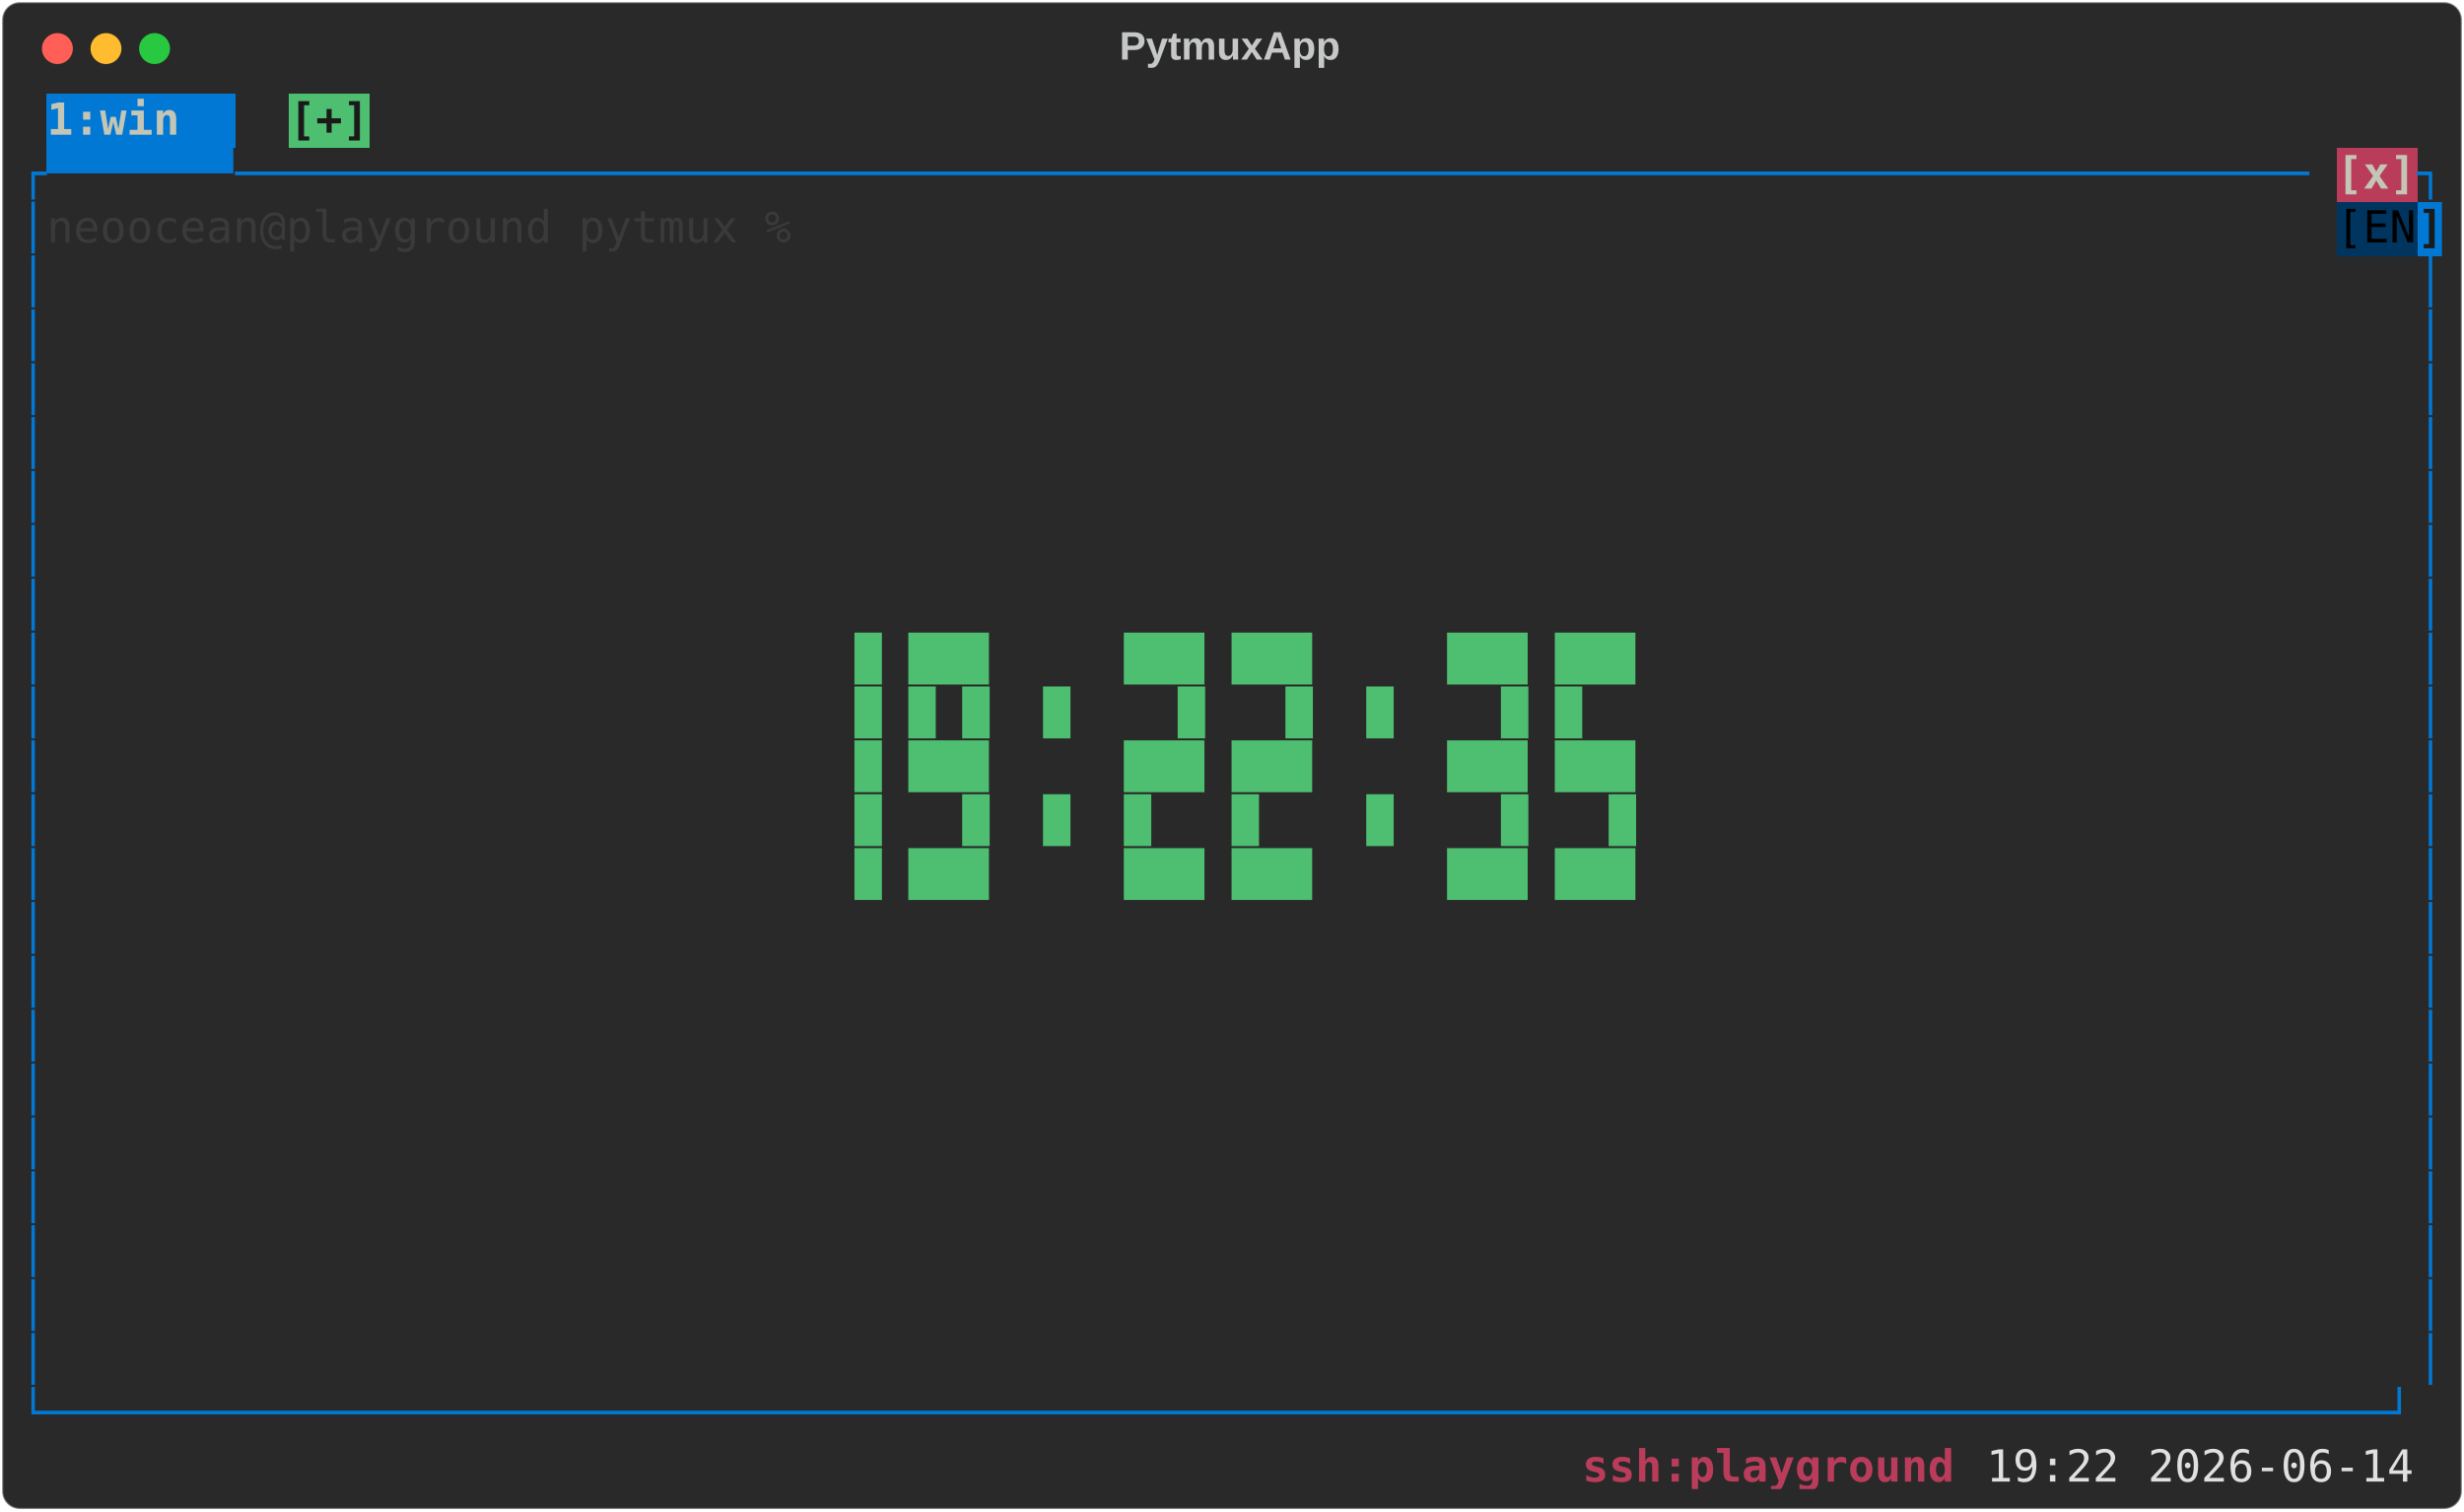
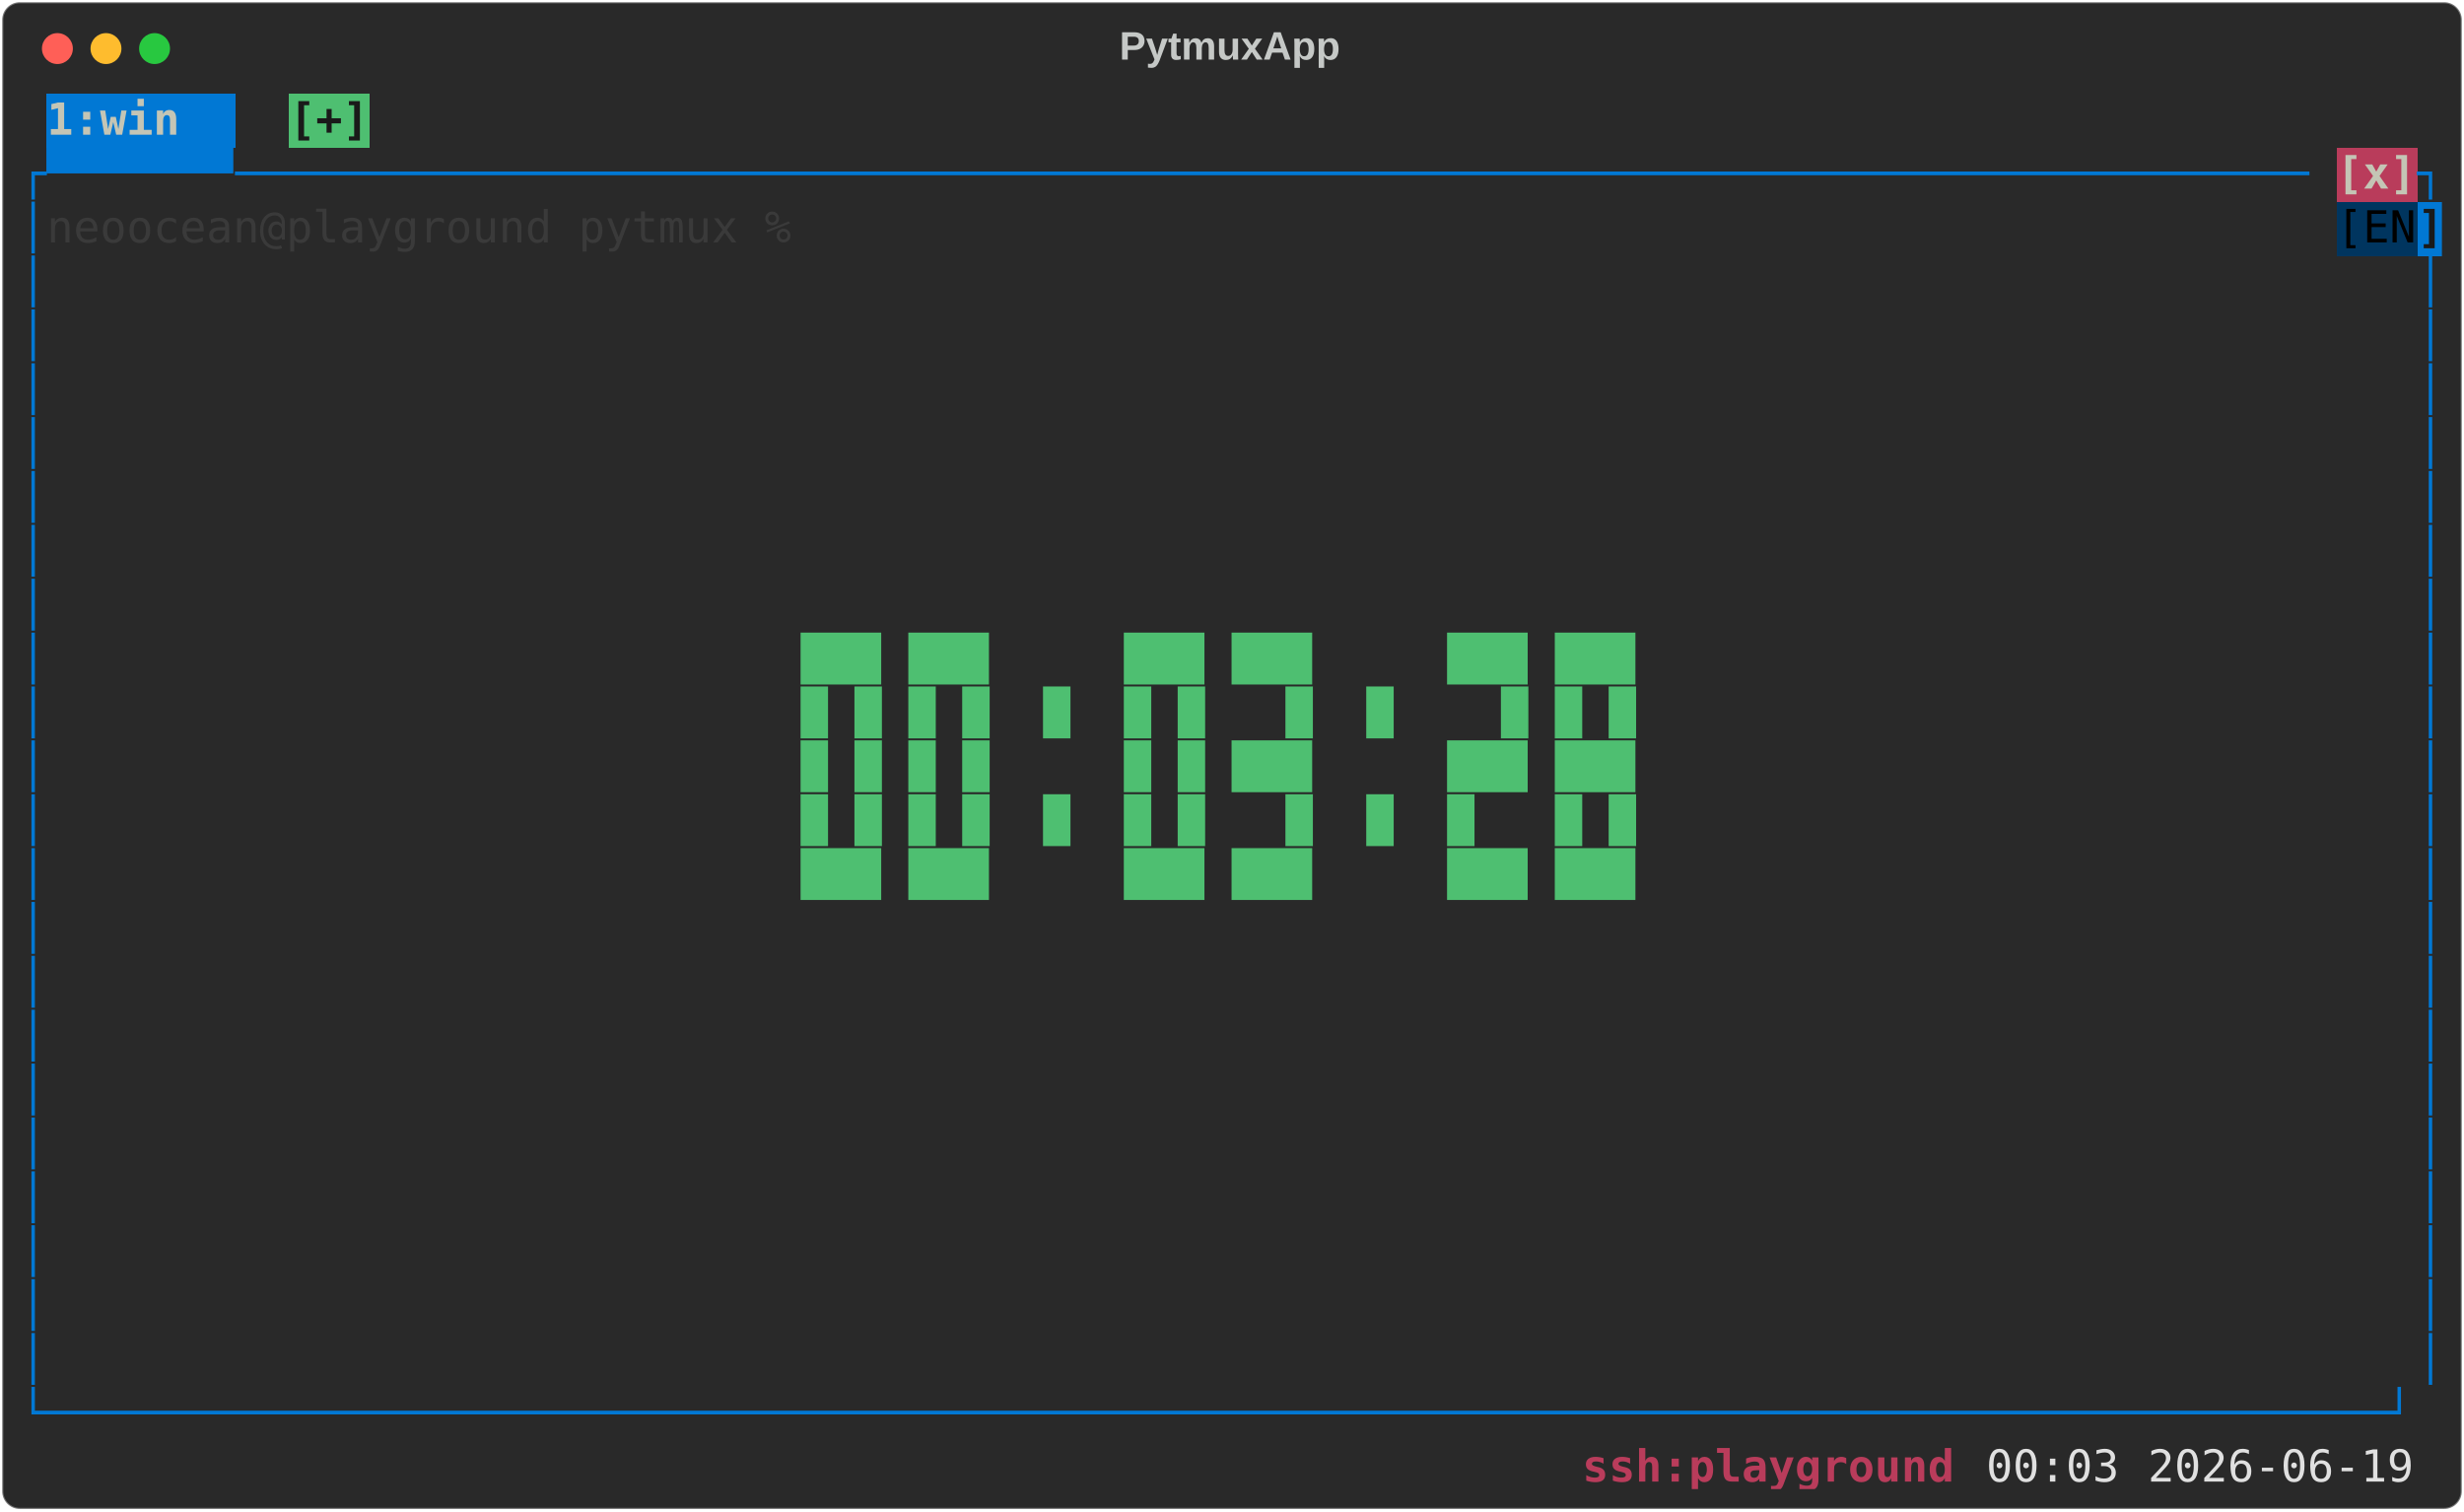
<svg xmlns="http://www.w3.org/2000/svg" class="rich-terminal" viewBox="0 0 1116 684.4">
  <style>

    @font-face {
        font-family: "Fira Code";
        src: local("FiraCode-Regular"),
                url("https://cdnjs.cloudflare.com/ajax/libs/firacode/6.2.0/woff2/FiraCode-Regular.woff2") format("woff2"),
                url("https://cdnjs.cloudflare.com/ajax/libs/firacode/6.2.0/woff/FiraCode-Regular.woff") format("woff");
        font-style: normal;
        font-weight: 400;
    }
    @font-face {
        font-family: "Fira Code";
        src: local("FiraCode-Bold"),
                url("https://cdnjs.cloudflare.com/ajax/libs/firacode/6.2.0/woff2/FiraCode-Bold.woff2") format("woff2"),
                url("https://cdnjs.cloudflare.com/ajax/libs/firacode/6.2.0/woff/FiraCode-Bold.woff") format("woff");
        font-style: bold;
        font-weight: 700;
    }

-     .terminal-4226023706-matrix {
+     .terminal-2111977729-matrix {
        font-family: Fira Code, monospace;
        font-size: 20px;
        line-height: 24.4px;
        font-variant-east-asian: full-width;
    }

-     .terminal-4226023706-title {
+     .terminal-2111977729-title {
        font-size: 18px;
        font-weight: bold;
        font-family: arial;
    }

-     .terminal-4226023706-r1 { fill: #e0e0e0 }
- .terminal-4226023706-r2 { fill: #c4c5b5;font-weight: bold }
- .terminal-4226023706-r3 { fill: #1a1a1a;font-weight: bold }
- .terminal-4226023706-r4 { fill: #c5c8c6 }
- .terminal-4226023706-r5 { fill: #0178d4;font-weight: bold }
- .terminal-4226023706-r6 { fill: #0178d4 }
- .terminal-4226023706-r7 { fill: #3a3a3a }
- .terminal-4226023706-r8 { fill: #000000 }
- .terminal-4226023706-r9 { fill: #4ebf71;font-weight: bold }
- .terminal-4226023706-r10 { fill: #b93c5b;font-weight: bold }
+     .terminal-2111977729-r1 { fill: #e0e0e0 }
+ .terminal-2111977729-r2 { fill: #c4c5b5;font-weight: bold }
+ .terminal-2111977729-r3 { fill: #1a1a1a;font-weight: bold }
+ .terminal-2111977729-r4 { fill: #c5c8c6 }
+ .terminal-2111977729-r5 { fill: #0178d4;font-weight: bold }
+ .terminal-2111977729-r6 { fill: #0178d4 }
+ .terminal-2111977729-r7 { fill: #3a3a3a }
+ .terminal-2111977729-r8 { fill: #000000 }
+ .terminal-2111977729-r9 { fill: #4ebf71;font-weight: bold }
+ .terminal-2111977729-r10 { fill: #b93c5b;font-weight: bold }
    </style>
  <defs>
-     <clipPath id="terminal-4226023706-clip-terminal">
+     <clipPath id="terminal-2111977729-clip-terminal">
      <rect x="0" y="0" width="1097.0" height="633.4" />
    </clipPath>
-     <clipPath id="terminal-4226023706-line-0">
+     <clipPath id="terminal-2111977729-line-0">
      <rect x="0" y="1.5" width="1098" height="24.65" />
    </clipPath>
-     <clipPath id="terminal-4226023706-line-1">
+     <clipPath id="terminal-2111977729-line-1">
      <rect x="0" y="25.9" width="1098" height="24.65" />
    </clipPath>
-     <clipPath id="terminal-4226023706-line-2">
+     <clipPath id="terminal-2111977729-line-2">
      <rect x="0" y="50.3" width="1098" height="24.65" />
    </clipPath>
-     <clipPath id="terminal-4226023706-line-3">
+     <clipPath id="terminal-2111977729-line-3">
      <rect x="0" y="74.7" width="1098" height="24.65" />
    </clipPath>
-     <clipPath id="terminal-4226023706-line-4">
+     <clipPath id="terminal-2111977729-line-4">
      <rect x="0" y="99.1" width="1098" height="24.65" />
    </clipPath>
-     <clipPath id="terminal-4226023706-line-5">
+     <clipPath id="terminal-2111977729-line-5">
      <rect x="0" y="123.5" width="1098" height="24.65" />
    </clipPath>
-     <clipPath id="terminal-4226023706-line-6">
+     <clipPath id="terminal-2111977729-line-6">
      <rect x="0" y="147.9" width="1098" height="24.65" />
    </clipPath>
-     <clipPath id="terminal-4226023706-line-7">
+     <clipPath id="terminal-2111977729-line-7">
      <rect x="0" y="172.3" width="1098" height="24.65" />
    </clipPath>
-     <clipPath id="terminal-4226023706-line-8">
+     <clipPath id="terminal-2111977729-line-8">
      <rect x="0" y="196.7" width="1098" height="24.65" />
    </clipPath>
-     <clipPath id="terminal-4226023706-line-9">
+     <clipPath id="terminal-2111977729-line-9">
      <rect x="0" y="221.1" width="1098" height="24.65" />
    </clipPath>
-     <clipPath id="terminal-4226023706-line-10">
+     <clipPath id="terminal-2111977729-line-10">
      <rect x="0" y="245.5" width="1098" height="24.65" />
    </clipPath>
-     <clipPath id="terminal-4226023706-line-11">
+     <clipPath id="terminal-2111977729-line-11">
      <rect x="0" y="269.9" width="1098" height="24.65" />
    </clipPath>
-     <clipPath id="terminal-4226023706-line-12">
+     <clipPath id="terminal-2111977729-line-12">
      <rect x="0" y="294.3" width="1098" height="24.65" />
    </clipPath>
-     <clipPath id="terminal-4226023706-line-13">
+     <clipPath id="terminal-2111977729-line-13">
      <rect x="0" y="318.7" width="1098" height="24.65" />
    </clipPath>
-     <clipPath id="terminal-4226023706-line-14">
+     <clipPath id="terminal-2111977729-line-14">
      <rect x="0" y="343.1" width="1098" height="24.65" />
    </clipPath>
-     <clipPath id="terminal-4226023706-line-15">
+     <clipPath id="terminal-2111977729-line-15">
      <rect x="0" y="367.5" width="1098" height="24.65" />
    </clipPath>
-     <clipPath id="terminal-4226023706-line-16">
+     <clipPath id="terminal-2111977729-line-16">
      <rect x="0" y="391.9" width="1098" height="24.65" />
    </clipPath>
-     <clipPath id="terminal-4226023706-line-17">
+     <clipPath id="terminal-2111977729-line-17">
      <rect x="0" y="416.3" width="1098" height="24.65" />
    </clipPath>
-     <clipPath id="terminal-4226023706-line-18">
+     <clipPath id="terminal-2111977729-line-18">
      <rect x="0" y="440.7" width="1098" height="24.65" />
    </clipPath>
-     <clipPath id="terminal-4226023706-line-19">
+     <clipPath id="terminal-2111977729-line-19">
      <rect x="0" y="465.1" width="1098" height="24.65" />
    </clipPath>
-     <clipPath id="terminal-4226023706-line-20">
+     <clipPath id="terminal-2111977729-line-20">
      <rect x="0" y="489.5" width="1098" height="24.65" />
    </clipPath>
-     <clipPath id="terminal-4226023706-line-21">
+     <clipPath id="terminal-2111977729-line-21">
      <rect x="0" y="513.9" width="1098" height="24.65" />
    </clipPath>
-     <clipPath id="terminal-4226023706-line-22">
+     <clipPath id="terminal-2111977729-line-22">
      <rect x="0" y="538.3" width="1098" height="24.65" />
    </clipPath>
-     <clipPath id="terminal-4226023706-line-23">
+     <clipPath id="terminal-2111977729-line-23">
      <rect x="0" y="562.7" width="1098" height="24.65" />
    </clipPath>
-     <clipPath id="terminal-4226023706-line-24">
+     <clipPath id="terminal-2111977729-line-24">
      <rect x="0" y="587.1" width="1098" height="24.65" />
    </clipPath>
  </defs>
  <rect fill="#292929" stroke="rgba(255,255,255,0.35)" stroke-width="1" x="1" y="1" width="1114" height="682.4" rx="8" />
-   <text class="terminal-4226023706-title" fill="#c5c8c6" text-anchor="middle" x="557" y="27">PytmuxApp</text>
+   <text class="terminal-2111977729-title" fill="#c5c8c6" text-anchor="middle" x="557" y="27">PytmuxApp</text>
  <g transform="translate(26,22)">
    <circle cx="0" cy="0" r="7" fill="#ff5f57" />
    <circle cx="22" cy="0" r="7" fill="#febc2e" />
    <circle cx="44" cy="0" r="7" fill="#28c840" />
  </g>
-   <g transform="translate(9, 41)" clip-path="url(#terminal-4226023706-clip-terminal)">
+   <g transform="translate(9, 41)" clip-path="url(#terminal-2111977729-clip-terminal)">
    <rect fill="#0178d4" x="12.2" y="1.5" width="85.4" height="24.65" shape-rendering="crispEdges" />
    <rect fill="#4ebf71" x="122" y="1.5" width="36.6" height="24.65" shape-rendering="crispEdges" />
    <rect fill="#b93c5b" x="1049.2" y="25.9" width="36.6" height="24.65" shape-rendering="crispEdges" />
    <rect fill="#00355f" x="1049.2" y="50.3" width="36.6" height="24.65" shape-rendering="crispEdges" />
    <rect fill="#0178d4" x="1085.8" y="50.3" width="12.2" height="24.65" shape-rendering="crispEdges" />
-     <g class="terminal-4226023706-matrix">
-       <text class="terminal-4226023706-r2" x="12.2" y="20" textLength="85.4" clip-path="url(#terminal-4226023706-line-0)"> 1:win </text>
-       <text class="terminal-4226023706-r3" x="122" y="20" textLength="36.6" clip-path="url(#terminal-4226023706-line-0)">[+]</text>
-       <text class="terminal-4226023706-r4" x="1098" y="20" textLength="12.2" clip-path="url(#terminal-4226023706-line-0)">
- </text>
-       <text class="terminal-4226023706-r5" x="0" y="44.4" textLength="12.2" clip-path="url(#terminal-4226023706-line-1)">┌</text>
-       <text class="terminal-4226023706-r6" x="12.2" y="44.4" textLength="85.4" clip-path="url(#terminal-4226023706-line-1)">▀▀▀▀▀▀▀</text>
-       <text class="terminal-4226023706-r5" x="97.6" y="44.4" textLength="951.6" clip-path="url(#terminal-4226023706-line-1)">──────────────────────────────────────────────────────────────────────────────</text>
-       <text class="terminal-4226023706-r2" x="1049.2" y="44.4" textLength="36.6" clip-path="url(#terminal-4226023706-line-1)">[x]</text>
-       <text class="terminal-4226023706-r5" x="1085.8" y="44.4" textLength="12.2" clip-path="url(#terminal-4226023706-line-1)">┐</text>
-       <text class="terminal-4226023706-r4" x="1098" y="44.4" textLength="12.2" clip-path="url(#terminal-4226023706-line-1)">
- </text>
-       <text class="terminal-4226023706-r5" x="0" y="68.8" textLength="12.2" clip-path="url(#terminal-4226023706-line-2)">│</text>
-       <text class="terminal-4226023706-r7" x="12.2" y="68.8" textLength="353.8" clip-path="url(#terminal-4226023706-line-2)">neoocean@playground pytmux % </text>
-       <text class="terminal-4226023706-r8" x="1049.2" y="68.8" textLength="36.6" clip-path="url(#terminal-4226023706-line-2)">[EN</text>
-       <text class="terminal-4226023706-r3" x="1085.8" y="68.8" textLength="12.2" clip-path="url(#terminal-4226023706-line-2)">]</text>
-       <text class="terminal-4226023706-r4" x="1098" y="68.8" textLength="12.2" clip-path="url(#terminal-4226023706-line-2)">
- </text>
-       <text class="terminal-4226023706-r5" x="0" y="93.2" textLength="12.2" clip-path="url(#terminal-4226023706-line-3)">│</text>
-       <text class="terminal-4226023706-r5" x="1085.8" y="93.2" textLength="12.2" clip-path="url(#terminal-4226023706-line-3)">│</text>
-       <text class="terminal-4226023706-r4" x="1098" y="93.2" textLength="12.2" clip-path="url(#terminal-4226023706-line-3)">
- </text>
-       <text class="terminal-4226023706-r5" x="0" y="117.6" textLength="12.2" clip-path="url(#terminal-4226023706-line-4)">│</text>
-       <text class="terminal-4226023706-r5" x="1085.8" y="117.6" textLength="12.2" clip-path="url(#terminal-4226023706-line-4)">│</text>
-       <text class="terminal-4226023706-r4" x="1098" y="117.6" textLength="12.2" clip-path="url(#terminal-4226023706-line-4)">
- </text>
-       <text class="terminal-4226023706-r5" x="0" y="142" textLength="12.2" clip-path="url(#terminal-4226023706-line-5)">│</text>
-       <text class="terminal-4226023706-r5" x="1085.8" y="142" textLength="12.2" clip-path="url(#terminal-4226023706-line-5)">│</text>
-       <text class="terminal-4226023706-r4" x="1098" y="142" textLength="12.2" clip-path="url(#terminal-4226023706-line-5)">
- </text>
-       <text class="terminal-4226023706-r5" x="0" y="166.4" textLength="12.2" clip-path="url(#terminal-4226023706-line-6)">│</text>
-       <text class="terminal-4226023706-r5" x="1085.8" y="166.4" textLength="12.2" clip-path="url(#terminal-4226023706-line-6)">│</text>
-       <text class="terminal-4226023706-r4" x="1098" y="166.4" textLength="12.2" clip-path="url(#terminal-4226023706-line-6)">
- </text>
-       <text class="terminal-4226023706-r5" x="0" y="190.8" textLength="12.2" clip-path="url(#terminal-4226023706-line-7)">│</text>
-       <text class="terminal-4226023706-r5" x="1085.8" y="190.8" textLength="12.2" clip-path="url(#terminal-4226023706-line-7)">│</text>
-       <text class="terminal-4226023706-r4" x="1098" y="190.8" textLength="12.2" clip-path="url(#terminal-4226023706-line-7)">
- </text>
-       <text class="terminal-4226023706-r5" x="0" y="215.2" textLength="12.2" clip-path="url(#terminal-4226023706-line-8)">│</text>
-       <text class="terminal-4226023706-r5" x="1085.8" y="215.2" textLength="12.2" clip-path="url(#terminal-4226023706-line-8)">│</text>
-       <text class="terminal-4226023706-r4" x="1098" y="215.2" textLength="12.2" clip-path="url(#terminal-4226023706-line-8)">
- </text>
-       <text class="terminal-4226023706-r5" x="0" y="239.6" textLength="12.2" clip-path="url(#terminal-4226023706-line-9)">│</text>
-       <text class="terminal-4226023706-r5" x="1085.8" y="239.6" textLength="12.2" clip-path="url(#terminal-4226023706-line-9)">│</text>
-       <text class="terminal-4226023706-r4" x="1098" y="239.6" textLength="12.2" clip-path="url(#terminal-4226023706-line-9)">
- </text>
-       <text class="terminal-4226023706-r5" x="0" y="264" textLength="12.2" clip-path="url(#terminal-4226023706-line-10)">│</text>
-       <text class="terminal-4226023706-r9" x="378.2" y="264" textLength="12.2" clip-path="url(#terminal-4226023706-line-10)">█</text>
-       <text class="terminal-4226023706-r9" x="402.6" y="264" textLength="36.6" clip-path="url(#terminal-4226023706-line-10)">███</text>
-       <text class="terminal-4226023706-r9" x="500.2" y="264" textLength="36.6" clip-path="url(#terminal-4226023706-line-10)">███</text>
-       <text class="terminal-4226023706-r9" x="549" y="264" textLength="36.6" clip-path="url(#terminal-4226023706-line-10)">███</text>
-       <text class="terminal-4226023706-r9" x="646.6" y="264" textLength="36.6" clip-path="url(#terminal-4226023706-line-10)">███</text>
-       <text class="terminal-4226023706-r9" x="695.4" y="264" textLength="36.6" clip-path="url(#terminal-4226023706-line-10)">███</text>
-       <text class="terminal-4226023706-r5" x="1085.8" y="264" textLength="12.2" clip-path="url(#terminal-4226023706-line-10)">│</text>
-       <text class="terminal-4226023706-r4" x="1098" y="264" textLength="12.2" clip-path="url(#terminal-4226023706-line-10)">
- </text>
-       <text class="terminal-4226023706-r5" x="0" y="288.4" textLength="12.2" clip-path="url(#terminal-4226023706-line-11)">│</text>
-       <text class="terminal-4226023706-r9" x="378.2" y="288.4" textLength="12.2" clip-path="url(#terminal-4226023706-line-11)">█</text>
-       <text class="terminal-4226023706-r9" x="402.6" y="288.4" textLength="12.2" clip-path="url(#terminal-4226023706-line-11)">█</text>
-       <text class="terminal-4226023706-r9" x="427" y="288.4" textLength="12.2" clip-path="url(#terminal-4226023706-line-11)">█</text>
-       <text class="terminal-4226023706-r9" x="463.6" y="288.4" textLength="12.2" clip-path="url(#terminal-4226023706-line-11)">█</text>
-       <text class="terminal-4226023706-r9" x="524.6" y="288.4" textLength="12.2" clip-path="url(#terminal-4226023706-line-11)">█</text>
-       <text class="terminal-4226023706-r9" x="573.4" y="288.4" textLength="12.2" clip-path="url(#terminal-4226023706-line-11)">█</text>
-       <text class="terminal-4226023706-r9" x="610" y="288.4" textLength="12.2" clip-path="url(#terminal-4226023706-line-11)">█</text>
-       <text class="terminal-4226023706-r9" x="671" y="288.4" textLength="12.2" clip-path="url(#terminal-4226023706-line-11)">█</text>
-       <text class="terminal-4226023706-r9" x="695.4" y="288.4" textLength="12.2" clip-path="url(#terminal-4226023706-line-11)">█</text>
-       <text class="terminal-4226023706-r5" x="1085.8" y="288.4" textLength="12.2" clip-path="url(#terminal-4226023706-line-11)">│</text>
-       <text class="terminal-4226023706-r4" x="1098" y="288.4" textLength="12.2" clip-path="url(#terminal-4226023706-line-11)">
- </text>
-       <text class="terminal-4226023706-r5" x="0" y="312.8" textLength="12.2" clip-path="url(#terminal-4226023706-line-12)">│</text>
-       <text class="terminal-4226023706-r9" x="378.2" y="312.8" textLength="12.2" clip-path="url(#terminal-4226023706-line-12)">█</text>
-       <text class="terminal-4226023706-r9" x="402.6" y="312.8" textLength="36.6" clip-path="url(#terminal-4226023706-line-12)">███</text>
-       <text class="terminal-4226023706-r9" x="500.2" y="312.8" textLength="36.6" clip-path="url(#terminal-4226023706-line-12)">███</text>
-       <text class="terminal-4226023706-r9" x="549" y="312.8" textLength="36.6" clip-path="url(#terminal-4226023706-line-12)">███</text>
-       <text class="terminal-4226023706-r9" x="646.6" y="312.8" textLength="36.6" clip-path="url(#terminal-4226023706-line-12)">███</text>
-       <text class="terminal-4226023706-r9" x="695.4" y="312.8" textLength="36.6" clip-path="url(#terminal-4226023706-line-12)">███</text>
-       <text class="terminal-4226023706-r5" x="1085.8" y="312.8" textLength="12.2" clip-path="url(#terminal-4226023706-line-12)">│</text>
-       <text class="terminal-4226023706-r4" x="1098" y="312.8" textLength="12.2" clip-path="url(#terminal-4226023706-line-12)">
- </text>
-       <text class="terminal-4226023706-r5" x="0" y="337.2" textLength="12.2" clip-path="url(#terminal-4226023706-line-13)">│</text>
-       <text class="terminal-4226023706-r9" x="378.2" y="337.2" textLength="12.2" clip-path="url(#terminal-4226023706-line-13)">█</text>
-       <text class="terminal-4226023706-r9" x="427" y="337.2" textLength="12.2" clip-path="url(#terminal-4226023706-line-13)">█</text>
-       <text class="terminal-4226023706-r9" x="463.6" y="337.2" textLength="12.2" clip-path="url(#terminal-4226023706-line-13)">█</text>
-       <text class="terminal-4226023706-r9" x="500.2" y="337.2" textLength="12.2" clip-path="url(#terminal-4226023706-line-13)">█</text>
-       <text class="terminal-4226023706-r9" x="549" y="337.2" textLength="12.2" clip-path="url(#terminal-4226023706-line-13)">█</text>
-       <text class="terminal-4226023706-r9" x="610" y="337.2" textLength="12.2" clip-path="url(#terminal-4226023706-line-13)">█</text>
-       <text class="terminal-4226023706-r9" x="671" y="337.2" textLength="12.2" clip-path="url(#terminal-4226023706-line-13)">█</text>
-       <text class="terminal-4226023706-r9" x="719.8" y="337.2" textLength="12.2" clip-path="url(#terminal-4226023706-line-13)">█</text>
-       <text class="terminal-4226023706-r5" x="1085.8" y="337.2" textLength="12.2" clip-path="url(#terminal-4226023706-line-13)">│</text>
-       <text class="terminal-4226023706-r4" x="1098" y="337.2" textLength="12.2" clip-path="url(#terminal-4226023706-line-13)">
- </text>
-       <text class="terminal-4226023706-r5" x="0" y="361.6" textLength="12.2" clip-path="url(#terminal-4226023706-line-14)">│</text>
-       <text class="terminal-4226023706-r9" x="378.2" y="361.6" textLength="12.2" clip-path="url(#terminal-4226023706-line-14)">█</text>
-       <text class="terminal-4226023706-r9" x="402.6" y="361.6" textLength="36.6" clip-path="url(#terminal-4226023706-line-14)">███</text>
-       <text class="terminal-4226023706-r9" x="500.2" y="361.6" textLength="36.6" clip-path="url(#terminal-4226023706-line-14)">███</text>
-       <text class="terminal-4226023706-r9" x="549" y="361.6" textLength="36.6" clip-path="url(#terminal-4226023706-line-14)">███</text>
-       <text class="terminal-4226023706-r9" x="646.6" y="361.6" textLength="36.6" clip-path="url(#terminal-4226023706-line-14)">███</text>
-       <text class="terminal-4226023706-r9" x="695.4" y="361.6" textLength="36.6" clip-path="url(#terminal-4226023706-line-14)">███</text>
-       <text class="terminal-4226023706-r5" x="1085.8" y="361.6" textLength="12.2" clip-path="url(#terminal-4226023706-line-14)">│</text>
-       <text class="terminal-4226023706-r4" x="1098" y="361.6" textLength="12.2" clip-path="url(#terminal-4226023706-line-14)">
- </text>
-       <text class="terminal-4226023706-r5" x="0" y="386" textLength="12.2" clip-path="url(#terminal-4226023706-line-15)">│</text>
-       <text class="terminal-4226023706-r5" x="1085.8" y="386" textLength="12.2" clip-path="url(#terminal-4226023706-line-15)">│</text>
-       <text class="terminal-4226023706-r4" x="1098" y="386" textLength="12.2" clip-path="url(#terminal-4226023706-line-15)">
- </text>
-       <text class="terminal-4226023706-r5" x="0" y="410.4" textLength="12.2" clip-path="url(#terminal-4226023706-line-16)">│</text>
-       <text class="terminal-4226023706-r5" x="1085.8" y="410.4" textLength="12.2" clip-path="url(#terminal-4226023706-line-16)">│</text>
-       <text class="terminal-4226023706-r4" x="1098" y="410.4" textLength="12.2" clip-path="url(#terminal-4226023706-line-16)">
- </text>
-       <text class="terminal-4226023706-r5" x="0" y="434.8" textLength="12.2" clip-path="url(#terminal-4226023706-line-17)">│</text>
-       <text class="terminal-4226023706-r5" x="1085.8" y="434.8" textLength="12.2" clip-path="url(#terminal-4226023706-line-17)">│</text>
-       <text class="terminal-4226023706-r4" x="1098" y="434.8" textLength="12.2" clip-path="url(#terminal-4226023706-line-17)">
- </text>
-       <text class="terminal-4226023706-r5" x="0" y="459.2" textLength="12.2" clip-path="url(#terminal-4226023706-line-18)">│</text>
-       <text class="terminal-4226023706-r5" x="1085.8" y="459.2" textLength="12.2" clip-path="url(#terminal-4226023706-line-18)">│</text>
-       <text class="terminal-4226023706-r4" x="1098" y="459.2" textLength="12.2" clip-path="url(#terminal-4226023706-line-18)">
- </text>
-       <text class="terminal-4226023706-r5" x="0" y="483.6" textLength="12.2" clip-path="url(#terminal-4226023706-line-19)">│</text>
-       <text class="terminal-4226023706-r5" x="1085.8" y="483.6" textLength="12.2" clip-path="url(#terminal-4226023706-line-19)">│</text>
-       <text class="terminal-4226023706-r4" x="1098" y="483.6" textLength="12.2" clip-path="url(#terminal-4226023706-line-19)">
- </text>
-       <text class="terminal-4226023706-r5" x="0" y="508" textLength="12.2" clip-path="url(#terminal-4226023706-line-20)">│</text>
-       <text class="terminal-4226023706-r5" x="1085.8" y="508" textLength="12.2" clip-path="url(#terminal-4226023706-line-20)">│</text>
-       <text class="terminal-4226023706-r4" x="1098" y="508" textLength="12.2" clip-path="url(#terminal-4226023706-line-20)">
- </text>
-       <text class="terminal-4226023706-r5" x="0" y="532.4" textLength="12.2" clip-path="url(#terminal-4226023706-line-21)">│</text>
-       <text class="terminal-4226023706-r5" x="1085.8" y="532.4" textLength="12.2" clip-path="url(#terminal-4226023706-line-21)">│</text>
-       <text class="terminal-4226023706-r4" x="1098" y="532.4" textLength="12.2" clip-path="url(#terminal-4226023706-line-21)">
- </text>
-       <text class="terminal-4226023706-r5" x="0" y="556.8" textLength="12.2" clip-path="url(#terminal-4226023706-line-22)">│</text>
-       <text class="terminal-4226023706-r5" x="1085.8" y="556.8" textLength="12.2" clip-path="url(#terminal-4226023706-line-22)">│</text>
-       <text class="terminal-4226023706-r4" x="1098" y="556.8" textLength="12.2" clip-path="url(#terminal-4226023706-line-22)">
- </text>
-       <text class="terminal-4226023706-r5" x="0" y="581.2" textLength="12.2" clip-path="url(#terminal-4226023706-line-23)">│</text>
-       <text class="terminal-4226023706-r5" x="1085.8" y="581.2" textLength="12.2" clip-path="url(#terminal-4226023706-line-23)">│</text>
-       <text class="terminal-4226023706-r4" x="1098" y="581.2" textLength="12.2" clip-path="url(#terminal-4226023706-line-23)">
- </text>
-       <text class="terminal-4226023706-r5" x="0" y="605.6" textLength="1098" clip-path="url(#terminal-4226023706-line-24)">└────────────────────────────────────────────────────────────────────────────────────────┘</text>
-       <text class="terminal-4226023706-r4" x="1098" y="605.6" textLength="12.2" clip-path="url(#terminal-4226023706-line-24)">
- </text>
-       <text class="terminal-4226023706-r10" x="707.6" y="630" textLength="170.8" clip-path="url(#terminal-4226023706-line-25)">ssh:playground</text>
-       <text class="terminal-4226023706-r1" x="890.6" y="630" textLength="61" clip-path="url(#terminal-4226023706-line-25)">19:22</text>
-       <text class="terminal-4226023706-r1" x="963.8" y="630" textLength="122" clip-path="url(#terminal-4226023706-line-25)">2026-06-14</text>
+     <g class="terminal-2111977729-matrix">
+       <text class="terminal-2111977729-r2" x="12.2" y="20" textLength="85.4" clip-path="url(#terminal-2111977729-line-0)"> 1:win </text>
+       <text class="terminal-2111977729-r3" x="122" y="20" textLength="36.6" clip-path="url(#terminal-2111977729-line-0)">[+]</text>
+       <text class="terminal-2111977729-r4" x="1098" y="20" textLength="12.2" clip-path="url(#terminal-2111977729-line-0)">
+ </text>
+       <text class="terminal-2111977729-r5" x="0" y="44.4" textLength="12.2" clip-path="url(#terminal-2111977729-line-1)">┌</text>
+       <text class="terminal-2111977729-r6" x="12.2" y="44.4" textLength="85.4" clip-path="url(#terminal-2111977729-line-1)">▀▀▀▀▀▀▀</text>
+       <text class="terminal-2111977729-r5" x="97.6" y="44.4" textLength="951.6" clip-path="url(#terminal-2111977729-line-1)">──────────────────────────────────────────────────────────────────────────────</text>
+       <text class="terminal-2111977729-r2" x="1049.2" y="44.4" textLength="36.6" clip-path="url(#terminal-2111977729-line-1)">[x]</text>
+       <text class="terminal-2111977729-r5" x="1085.8" y="44.4" textLength="12.2" clip-path="url(#terminal-2111977729-line-1)">┐</text>
+       <text class="terminal-2111977729-r4" x="1098" y="44.4" textLength="12.2" clip-path="url(#terminal-2111977729-line-1)">
+ </text>
+       <text class="terminal-2111977729-r5" x="0" y="68.8" textLength="12.2" clip-path="url(#terminal-2111977729-line-2)">│</text>
+       <text class="terminal-2111977729-r7" x="12.2" y="68.8" textLength="353.8" clip-path="url(#terminal-2111977729-line-2)">neoocean@playground pytmux % </text>
+       <text class="terminal-2111977729-r8" x="1049.2" y="68.8" textLength="36.6" clip-path="url(#terminal-2111977729-line-2)">[EN</text>
+       <text class="terminal-2111977729-r3" x="1085.8" y="68.8" textLength="12.2" clip-path="url(#terminal-2111977729-line-2)">]</text>
+       <text class="terminal-2111977729-r4" x="1098" y="68.8" textLength="12.2" clip-path="url(#terminal-2111977729-line-2)">
+ </text>
+       <text class="terminal-2111977729-r5" x="0" y="93.2" textLength="12.2" clip-path="url(#terminal-2111977729-line-3)">│</text>
+       <text class="terminal-2111977729-r5" x="1085.8" y="93.2" textLength="12.2" clip-path="url(#terminal-2111977729-line-3)">│</text>
+       <text class="terminal-2111977729-r4" x="1098" y="93.2" textLength="12.2" clip-path="url(#terminal-2111977729-line-3)">
+ </text>
+       <text class="terminal-2111977729-r5" x="0" y="117.6" textLength="12.2" clip-path="url(#terminal-2111977729-line-4)">│</text>
+       <text class="terminal-2111977729-r5" x="1085.8" y="117.6" textLength="12.2" clip-path="url(#terminal-2111977729-line-4)">│</text>
+       <text class="terminal-2111977729-r4" x="1098" y="117.6" textLength="12.2" clip-path="url(#terminal-2111977729-line-4)">
+ </text>
+       <text class="terminal-2111977729-r5" x="0" y="142" textLength="12.2" clip-path="url(#terminal-2111977729-line-5)">│</text>
+       <text class="terminal-2111977729-r5" x="1085.8" y="142" textLength="12.2" clip-path="url(#terminal-2111977729-line-5)">│</text>
+       <text class="terminal-2111977729-r4" x="1098" y="142" textLength="12.2" clip-path="url(#terminal-2111977729-line-5)">
+ </text>
+       <text class="terminal-2111977729-r5" x="0" y="166.4" textLength="12.2" clip-path="url(#terminal-2111977729-line-6)">│</text>
+       <text class="terminal-2111977729-r5" x="1085.8" y="166.4" textLength="12.2" clip-path="url(#terminal-2111977729-line-6)">│</text>
+       <text class="terminal-2111977729-r4" x="1098" y="166.4" textLength="12.2" clip-path="url(#terminal-2111977729-line-6)">
+ </text>
+       <text class="terminal-2111977729-r5" x="0" y="190.8" textLength="12.2" clip-path="url(#terminal-2111977729-line-7)">│</text>
+       <text class="terminal-2111977729-r5" x="1085.8" y="190.8" textLength="12.2" clip-path="url(#terminal-2111977729-line-7)">│</text>
+       <text class="terminal-2111977729-r4" x="1098" y="190.8" textLength="12.2" clip-path="url(#terminal-2111977729-line-7)">
+ </text>
+       <text class="terminal-2111977729-r5" x="0" y="215.2" textLength="12.2" clip-path="url(#terminal-2111977729-line-8)">│</text>
+       <text class="terminal-2111977729-r5" x="1085.8" y="215.2" textLength="12.2" clip-path="url(#terminal-2111977729-line-8)">│</text>
+       <text class="terminal-2111977729-r4" x="1098" y="215.2" textLength="12.2" clip-path="url(#terminal-2111977729-line-8)">
+ </text>
+       <text class="terminal-2111977729-r5" x="0" y="239.6" textLength="12.2" clip-path="url(#terminal-2111977729-line-9)">│</text>
+       <text class="terminal-2111977729-r5" x="1085.8" y="239.6" textLength="12.2" clip-path="url(#terminal-2111977729-line-9)">│</text>
+       <text class="terminal-2111977729-r4" x="1098" y="239.6" textLength="12.2" clip-path="url(#terminal-2111977729-line-9)">
+ </text>
+       <text class="terminal-2111977729-r5" x="0" y="264" textLength="12.2" clip-path="url(#terminal-2111977729-line-10)">│</text>
+       <text class="terminal-2111977729-r9" x="353.8" y="264" textLength="36.6" clip-path="url(#terminal-2111977729-line-10)">███</text>
+       <text class="terminal-2111977729-r9" x="402.6" y="264" textLength="36.6" clip-path="url(#terminal-2111977729-line-10)">███</text>
+       <text class="terminal-2111977729-r9" x="500.2" y="264" textLength="36.6" clip-path="url(#terminal-2111977729-line-10)">███</text>
+       <text class="terminal-2111977729-r9" x="549" y="264" textLength="36.6" clip-path="url(#terminal-2111977729-line-10)">███</text>
+       <text class="terminal-2111977729-r9" x="646.6" y="264" textLength="36.6" clip-path="url(#terminal-2111977729-line-10)">███</text>
+       <text class="terminal-2111977729-r9" x="695.4" y="264" textLength="36.6" clip-path="url(#terminal-2111977729-line-10)">███</text>
+       <text class="terminal-2111977729-r5" x="1085.8" y="264" textLength="12.2" clip-path="url(#terminal-2111977729-line-10)">│</text>
+       <text class="terminal-2111977729-r4" x="1098" y="264" textLength="12.2" clip-path="url(#terminal-2111977729-line-10)">
+ </text>
+       <text class="terminal-2111977729-r5" x="0" y="288.4" textLength="12.2" clip-path="url(#terminal-2111977729-line-11)">│</text>
+       <text class="terminal-2111977729-r9" x="353.8" y="288.4" textLength="12.2" clip-path="url(#terminal-2111977729-line-11)">█</text>
+       <text class="terminal-2111977729-r9" x="378.2" y="288.4" textLength="12.2" clip-path="url(#terminal-2111977729-line-11)">█</text>
+       <text class="terminal-2111977729-r9" x="402.6" y="288.4" textLength="12.2" clip-path="url(#terminal-2111977729-line-11)">█</text>
+       <text class="terminal-2111977729-r9" x="427" y="288.4" textLength="12.2" clip-path="url(#terminal-2111977729-line-11)">█</text>
+       <text class="terminal-2111977729-r9" x="463.6" y="288.4" textLength="12.2" clip-path="url(#terminal-2111977729-line-11)">█</text>
+       <text class="terminal-2111977729-r9" x="500.2" y="288.4" textLength="12.2" clip-path="url(#terminal-2111977729-line-11)">█</text>
+       <text class="terminal-2111977729-r9" x="524.6" y="288.4" textLength="12.2" clip-path="url(#terminal-2111977729-line-11)">█</text>
+       <text class="terminal-2111977729-r9" x="573.4" y="288.4" textLength="12.2" clip-path="url(#terminal-2111977729-line-11)">█</text>
+       <text class="terminal-2111977729-r9" x="610" y="288.4" textLength="12.2" clip-path="url(#terminal-2111977729-line-11)">█</text>
+       <text class="terminal-2111977729-r9" x="671" y="288.4" textLength="12.2" clip-path="url(#terminal-2111977729-line-11)">█</text>
+       <text class="terminal-2111977729-r9" x="695.4" y="288.4" textLength="12.2" clip-path="url(#terminal-2111977729-line-11)">█</text>
+       <text class="terminal-2111977729-r9" x="719.8" y="288.4" textLength="12.2" clip-path="url(#terminal-2111977729-line-11)">█</text>
+       <text class="terminal-2111977729-r5" x="1085.8" y="288.4" textLength="12.2" clip-path="url(#terminal-2111977729-line-11)">│</text>
+       <text class="terminal-2111977729-r4" x="1098" y="288.4" textLength="12.2" clip-path="url(#terminal-2111977729-line-11)">
+ </text>
+       <text class="terminal-2111977729-r5" x="0" y="312.8" textLength="12.2" clip-path="url(#terminal-2111977729-line-12)">│</text>
+       <text class="terminal-2111977729-r9" x="353.8" y="312.8" textLength="12.2" clip-path="url(#terminal-2111977729-line-12)">█</text>
+       <text class="terminal-2111977729-r9" x="378.2" y="312.8" textLength="12.2" clip-path="url(#terminal-2111977729-line-12)">█</text>
+       <text class="terminal-2111977729-r9" x="402.6" y="312.8" textLength="12.2" clip-path="url(#terminal-2111977729-line-12)">█</text>
+       <text class="terminal-2111977729-r9" x="427" y="312.8" textLength="12.2" clip-path="url(#terminal-2111977729-line-12)">█</text>
+       <text class="terminal-2111977729-r9" x="500.2" y="312.8" textLength="12.2" clip-path="url(#terminal-2111977729-line-12)">█</text>
+       <text class="terminal-2111977729-r9" x="524.6" y="312.8" textLength="12.2" clip-path="url(#terminal-2111977729-line-12)">█</text>
+       <text class="terminal-2111977729-r9" x="549" y="312.8" textLength="36.6" clip-path="url(#terminal-2111977729-line-12)">███</text>
+       <text class="terminal-2111977729-r9" x="646.6" y="312.8" textLength="36.6" clip-path="url(#terminal-2111977729-line-12)">███</text>
+       <text class="terminal-2111977729-r9" x="695.4" y="312.8" textLength="36.6" clip-path="url(#terminal-2111977729-line-12)">███</text>
+       <text class="terminal-2111977729-r5" x="1085.8" y="312.8" textLength="12.2" clip-path="url(#terminal-2111977729-line-12)">│</text>
+       <text class="terminal-2111977729-r4" x="1098" y="312.8" textLength="12.2" clip-path="url(#terminal-2111977729-line-12)">
+ </text>
+       <text class="terminal-2111977729-r5" x="0" y="337.2" textLength="12.2" clip-path="url(#terminal-2111977729-line-13)">│</text>
+       <text class="terminal-2111977729-r9" x="353.8" y="337.2" textLength="12.2" clip-path="url(#terminal-2111977729-line-13)">█</text>
+       <text class="terminal-2111977729-r9" x="378.2" y="337.2" textLength="12.2" clip-path="url(#terminal-2111977729-line-13)">█</text>
+       <text class="terminal-2111977729-r9" x="402.6" y="337.2" textLength="12.2" clip-path="url(#terminal-2111977729-line-13)">█</text>
+       <text class="terminal-2111977729-r9" x="427" y="337.2" textLength="12.2" clip-path="url(#terminal-2111977729-line-13)">█</text>
+       <text class="terminal-2111977729-r9" x="463.6" y="337.2" textLength="12.2" clip-path="url(#terminal-2111977729-line-13)">█</text>
+       <text class="terminal-2111977729-r9" x="500.2" y="337.2" textLength="12.2" clip-path="url(#terminal-2111977729-line-13)">█</text>
+       <text class="terminal-2111977729-r9" x="524.6" y="337.2" textLength="12.2" clip-path="url(#terminal-2111977729-line-13)">█</text>
+       <text class="terminal-2111977729-r9" x="573.4" y="337.2" textLength="12.2" clip-path="url(#terminal-2111977729-line-13)">█</text>
+       <text class="terminal-2111977729-r9" x="610" y="337.2" textLength="12.2" clip-path="url(#terminal-2111977729-line-13)">█</text>
+       <text class="terminal-2111977729-r9" x="646.6" y="337.2" textLength="12.2" clip-path="url(#terminal-2111977729-line-13)">█</text>
+       <text class="terminal-2111977729-r9" x="695.4" y="337.2" textLength="12.2" clip-path="url(#terminal-2111977729-line-13)">█</text>
+       <text class="terminal-2111977729-r9" x="719.8" y="337.2" textLength="12.2" clip-path="url(#terminal-2111977729-line-13)">█</text>
+       <text class="terminal-2111977729-r5" x="1085.8" y="337.2" textLength="12.2" clip-path="url(#terminal-2111977729-line-13)">│</text>
+       <text class="terminal-2111977729-r4" x="1098" y="337.2" textLength="12.2" clip-path="url(#terminal-2111977729-line-13)">
+ </text>
+       <text class="terminal-2111977729-r5" x="0" y="361.6" textLength="12.2" clip-path="url(#terminal-2111977729-line-14)">│</text>
+       <text class="terminal-2111977729-r9" x="353.8" y="361.6" textLength="36.6" clip-path="url(#terminal-2111977729-line-14)">███</text>
+       <text class="terminal-2111977729-r9" x="402.6" y="361.6" textLength="36.6" clip-path="url(#terminal-2111977729-line-14)">███</text>
+       <text class="terminal-2111977729-r9" x="500.2" y="361.6" textLength="36.6" clip-path="url(#terminal-2111977729-line-14)">███</text>
+       <text class="terminal-2111977729-r9" x="549" y="361.6" textLength="36.6" clip-path="url(#terminal-2111977729-line-14)">███</text>
+       <text class="terminal-2111977729-r9" x="646.6" y="361.6" textLength="36.6" clip-path="url(#terminal-2111977729-line-14)">███</text>
+       <text class="terminal-2111977729-r9" x="695.4" y="361.6" textLength="36.6" clip-path="url(#terminal-2111977729-line-14)">███</text>
+       <text class="terminal-2111977729-r5" x="1085.8" y="361.6" textLength="12.2" clip-path="url(#terminal-2111977729-line-14)">│</text>
+       <text class="terminal-2111977729-r4" x="1098" y="361.6" textLength="12.2" clip-path="url(#terminal-2111977729-line-14)">
+ </text>
+       <text class="terminal-2111977729-r5" x="0" y="386" textLength="12.2" clip-path="url(#terminal-2111977729-line-15)">│</text>
+       <text class="terminal-2111977729-r5" x="1085.8" y="386" textLength="12.2" clip-path="url(#terminal-2111977729-line-15)">│</text>
+       <text class="terminal-2111977729-r4" x="1098" y="386" textLength="12.2" clip-path="url(#terminal-2111977729-line-15)">
+ </text>
+       <text class="terminal-2111977729-r5" x="0" y="410.4" textLength="12.2" clip-path="url(#terminal-2111977729-line-16)">│</text>
+       <text class="terminal-2111977729-r5" x="1085.8" y="410.4" textLength="12.2" clip-path="url(#terminal-2111977729-line-16)">│</text>
+       <text class="terminal-2111977729-r4" x="1098" y="410.4" textLength="12.2" clip-path="url(#terminal-2111977729-line-16)">
+ </text>
+       <text class="terminal-2111977729-r5" x="0" y="434.8" textLength="12.2" clip-path="url(#terminal-2111977729-line-17)">│</text>
+       <text class="terminal-2111977729-r5" x="1085.8" y="434.8" textLength="12.2" clip-path="url(#terminal-2111977729-line-17)">│</text>
+       <text class="terminal-2111977729-r4" x="1098" y="434.8" textLength="12.2" clip-path="url(#terminal-2111977729-line-17)">
+ </text>
+       <text class="terminal-2111977729-r5" x="0" y="459.2" textLength="12.2" clip-path="url(#terminal-2111977729-line-18)">│</text>
+       <text class="terminal-2111977729-r5" x="1085.8" y="459.2" textLength="12.2" clip-path="url(#terminal-2111977729-line-18)">│</text>
+       <text class="terminal-2111977729-r4" x="1098" y="459.2" textLength="12.2" clip-path="url(#terminal-2111977729-line-18)">
+ </text>
+       <text class="terminal-2111977729-r5" x="0" y="483.6" textLength="12.2" clip-path="url(#terminal-2111977729-line-19)">│</text>
+       <text class="terminal-2111977729-r5" x="1085.8" y="483.6" textLength="12.2" clip-path="url(#terminal-2111977729-line-19)">│</text>
+       <text class="terminal-2111977729-r4" x="1098" y="483.6" textLength="12.2" clip-path="url(#terminal-2111977729-line-19)">
+ </text>
+       <text class="terminal-2111977729-r5" x="0" y="508" textLength="12.2" clip-path="url(#terminal-2111977729-line-20)">│</text>
+       <text class="terminal-2111977729-r5" x="1085.8" y="508" textLength="12.2" clip-path="url(#terminal-2111977729-line-20)">│</text>
+       <text class="terminal-2111977729-r4" x="1098" y="508" textLength="12.2" clip-path="url(#terminal-2111977729-line-20)">
+ </text>
+       <text class="terminal-2111977729-r5" x="0" y="532.4" textLength="12.2" clip-path="url(#terminal-2111977729-line-21)">│</text>
+       <text class="terminal-2111977729-r5" x="1085.8" y="532.4" textLength="12.2" clip-path="url(#terminal-2111977729-line-21)">│</text>
+       <text class="terminal-2111977729-r4" x="1098" y="532.4" textLength="12.2" clip-path="url(#terminal-2111977729-line-21)">
+ </text>
+       <text class="terminal-2111977729-r5" x="0" y="556.8" textLength="12.2" clip-path="url(#terminal-2111977729-line-22)">│</text>
+       <text class="terminal-2111977729-r5" x="1085.8" y="556.8" textLength="12.2" clip-path="url(#terminal-2111977729-line-22)">│</text>
+       <text class="terminal-2111977729-r4" x="1098" y="556.8" textLength="12.2" clip-path="url(#terminal-2111977729-line-22)">
+ </text>
+       <text class="terminal-2111977729-r5" x="0" y="581.2" textLength="12.2" clip-path="url(#terminal-2111977729-line-23)">│</text>
+       <text class="terminal-2111977729-r5" x="1085.8" y="581.2" textLength="12.2" clip-path="url(#terminal-2111977729-line-23)">│</text>
+       <text class="terminal-2111977729-r4" x="1098" y="581.2" textLength="12.2" clip-path="url(#terminal-2111977729-line-23)">
+ </text>
+       <text class="terminal-2111977729-r5" x="0" y="605.6" textLength="1098" clip-path="url(#terminal-2111977729-line-24)">└────────────────────────────────────────────────────────────────────────────────────────┘</text>
+       <text class="terminal-2111977729-r4" x="1098" y="605.6" textLength="12.2" clip-path="url(#terminal-2111977729-line-24)">
+ </text>
+       <text class="terminal-2111977729-r10" x="707.6" y="630" textLength="170.8" clip-path="url(#terminal-2111977729-line-25)">ssh:playground</text>
+       <text class="terminal-2111977729-r1" x="890.6" y="630" textLength="61" clip-path="url(#terminal-2111977729-line-25)">00:03</text>
+       <text class="terminal-2111977729-r1" x="963.8" y="630" textLength="122" clip-path="url(#terminal-2111977729-line-25)">2026-06-19</text>
    </g>
  </g>
</svg>
